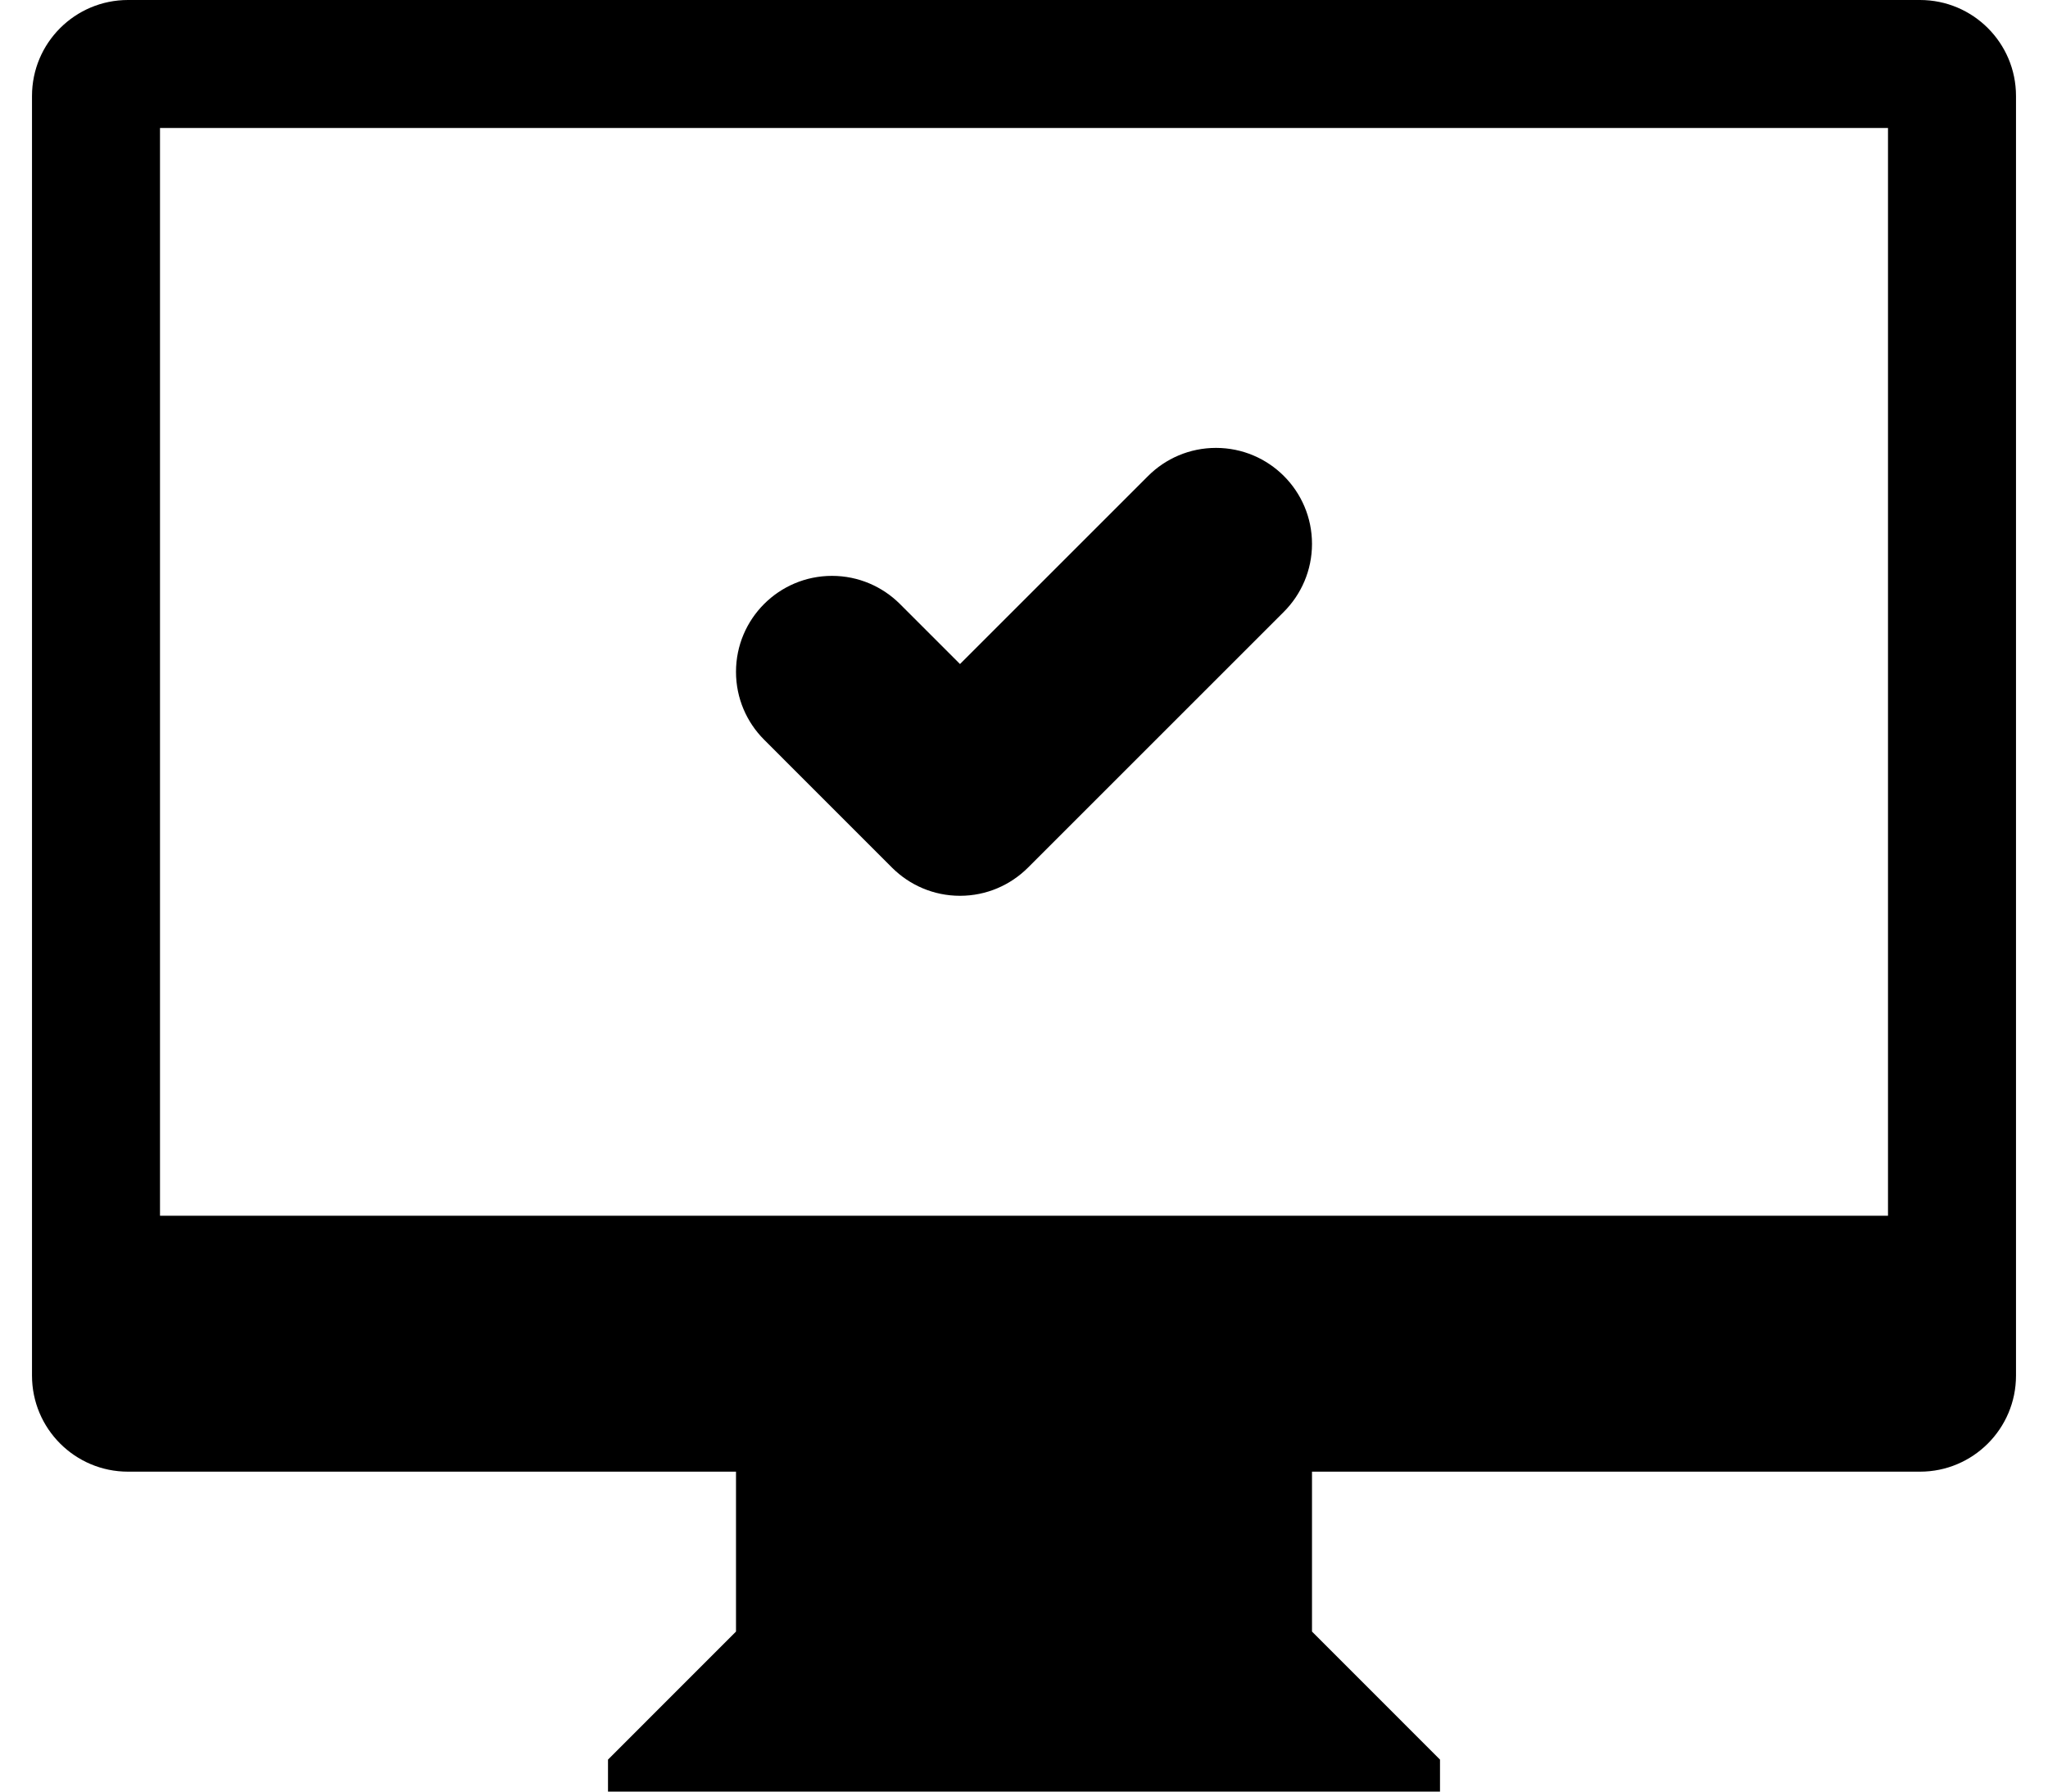
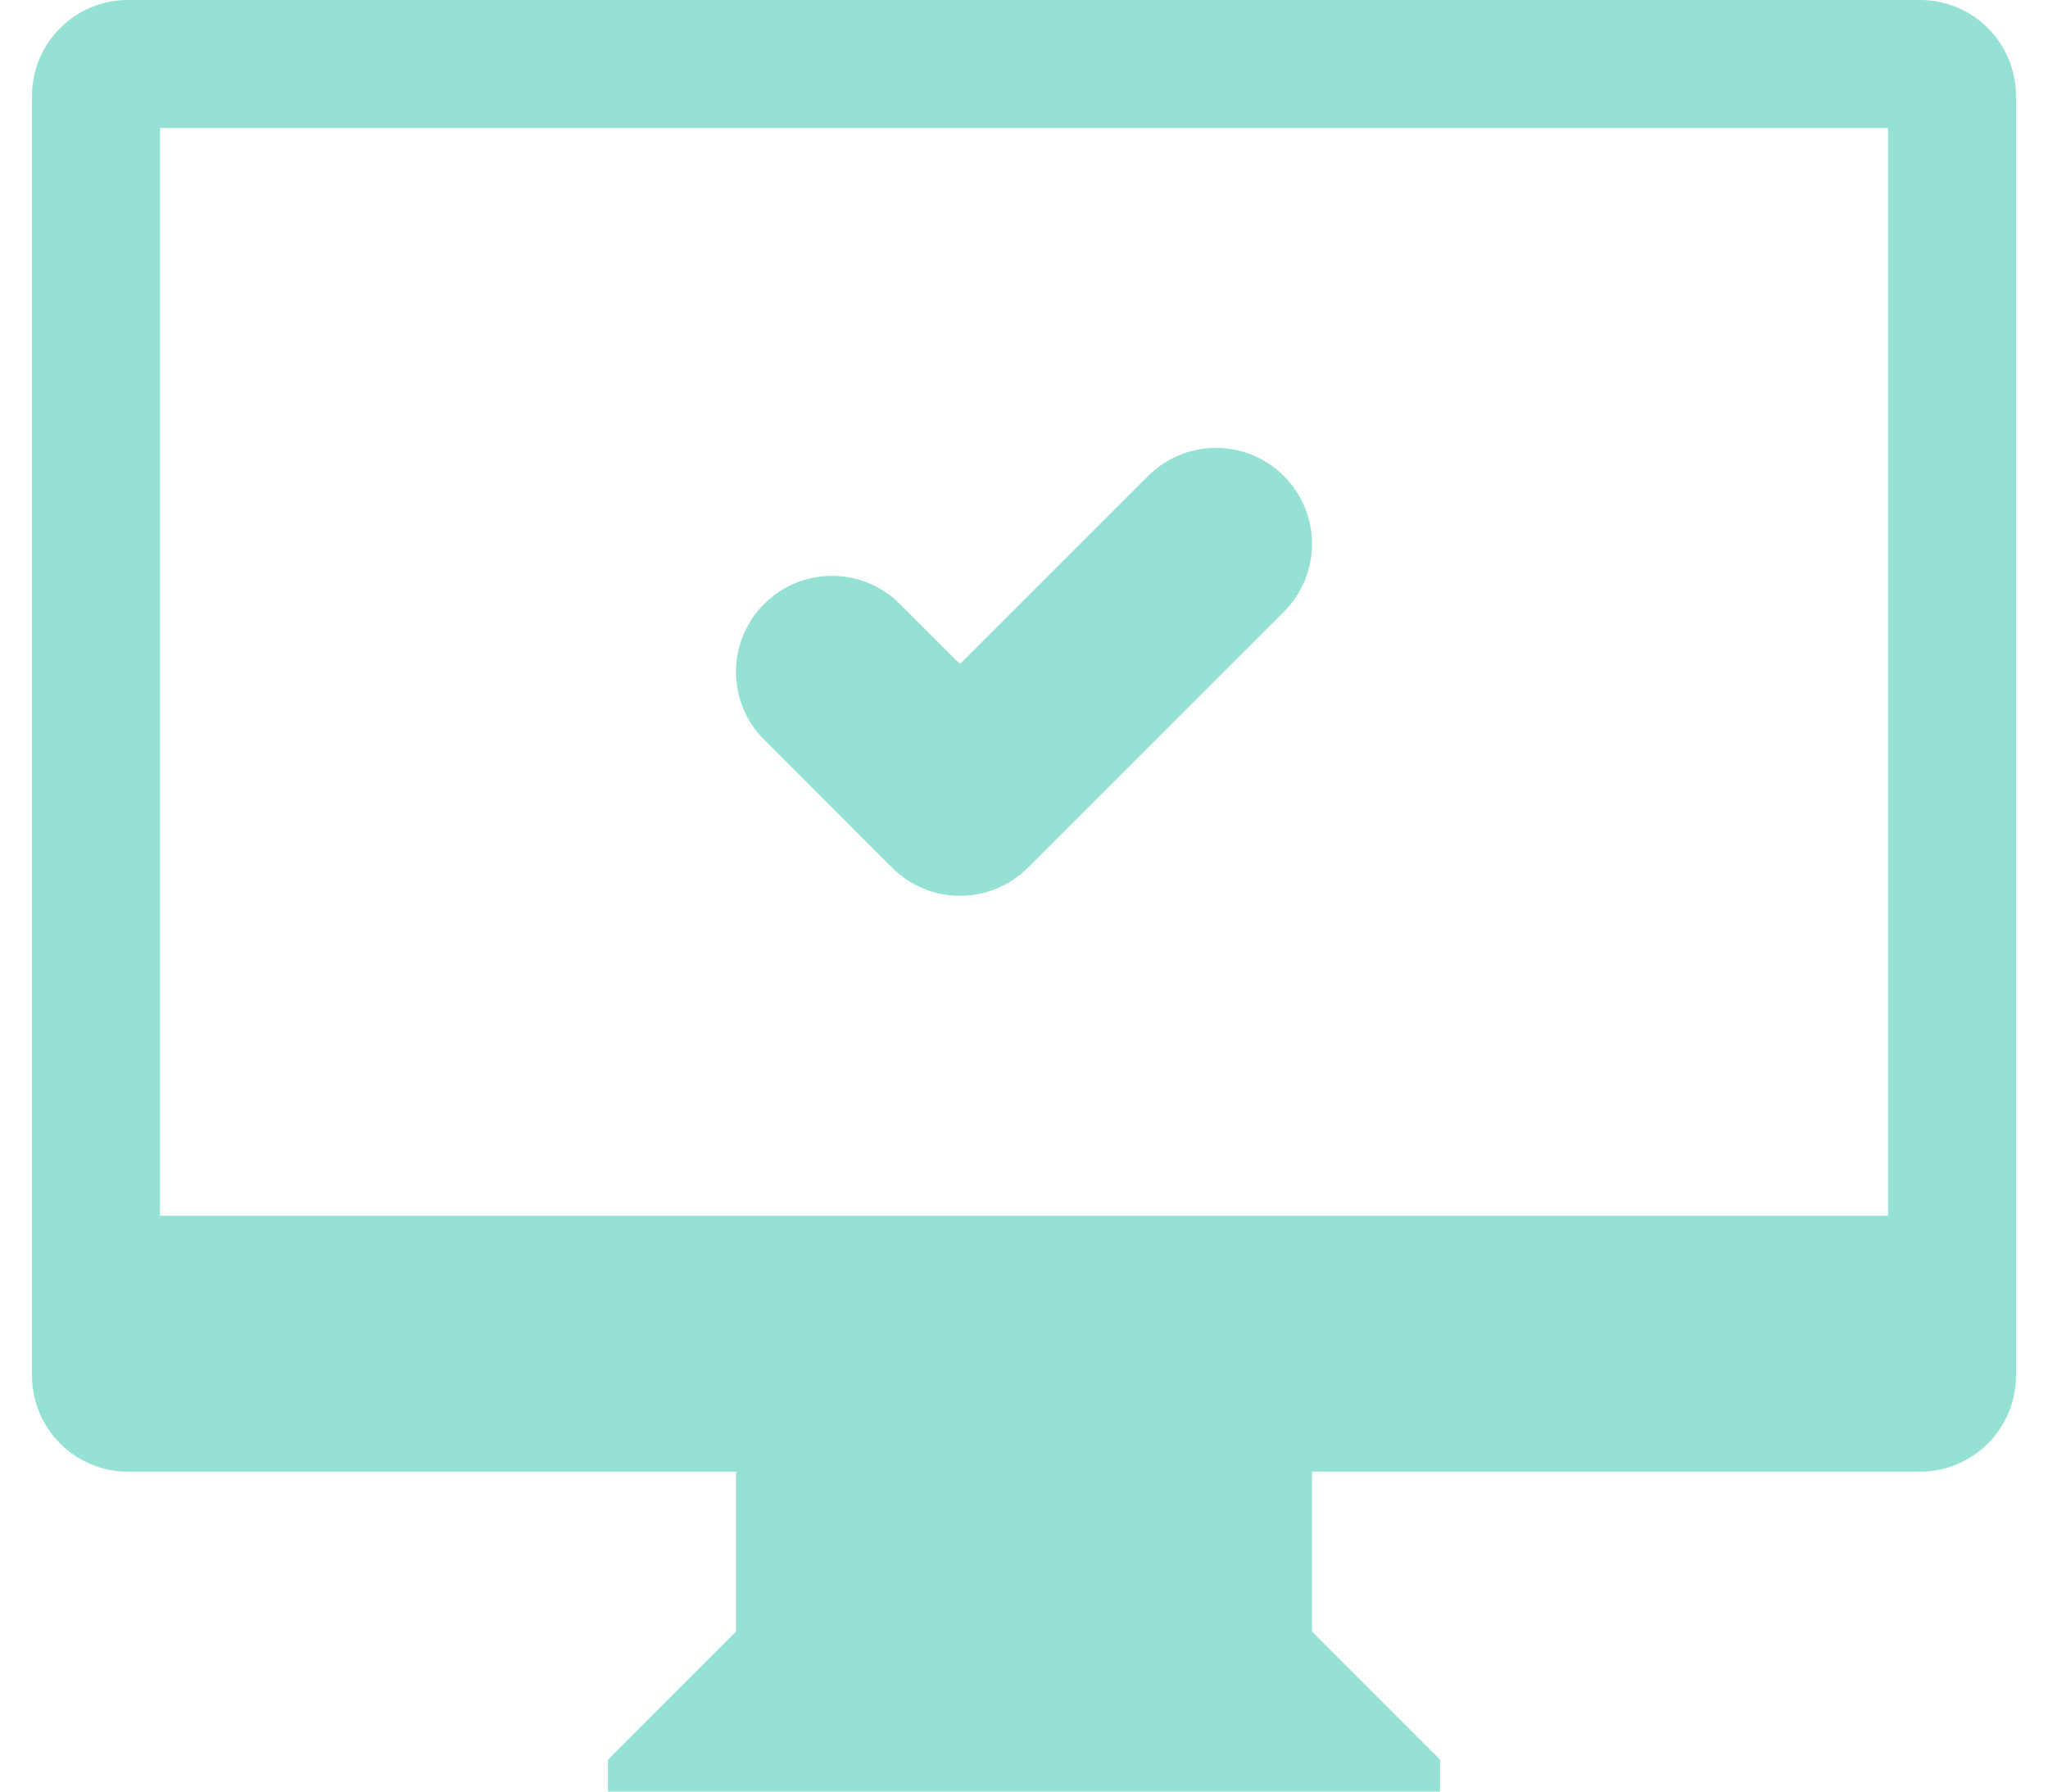
<svg xmlns="http://www.w3.org/2000/svg" width="32px" height="28px">
-   <path d="M30.000,23.000 L22.500,23.000 L20.500,23.000 L20.500,25.499 L22.500,27.500 L22.500,28.000 L9.500,28.000 L9.500,27.500 L11.500,25.499 L11.500,23.000 L9.500,23.000 L2.000,23.000 C1.172,23.000 0.500,22.328 0.500,21.499 L0.500,1.500 C0.500,0.671 1.172,-0.000 2.000,-0.000 L30.000,-0.000 C30.828,-0.000 31.500,0.671 31.500,1.500 L31.500,21.499 C31.500,22.328 30.828,23.000 30.000,23.000 ZM29.500,2.000 L2.500,2.000 L2.500,19.000 L29.500,19.000 L29.500,2.000 ZM13.000,9.000 C13.414,9.000 13.789,9.168 14.061,9.439 L14.061,9.439 L15.000,10.378 L17.939,7.439 L17.939,7.439 C18.211,7.167 18.586,7.000 19.000,7.000 C19.828,7.000 20.500,7.671 20.500,8.500 C20.500,8.914 20.332,9.289 20.061,9.561 L20.061,9.561 L16.061,13.561 L16.061,13.561 C15.789,13.832 15.414,14.000 15.000,14.000 C14.586,14.000 14.211,13.832 13.939,13.561 L13.939,13.561 L11.939,11.560 L11.939,11.560 C11.668,11.289 11.500,10.914 11.500,10.500 C11.500,9.671 12.172,9.000 13.000,9.000 Z" />
+   <path fill-rule="evenodd" fill="rgb(149, 225, 211)" d="M30.000,23.000 L22.500,23.000 L20.500,23.000 L20.500,25.499 L22.500,27.500 L22.500,28.000 L9.500,28.000 L9.500,27.500 L11.500,25.499 L11.500,23.000 L9.500,23.000 L2.000,23.000 C1.172,23.000 0.500,22.328 0.500,21.499 L0.500,1.500 C0.500,0.671 1.172,-0.000 2.000,-0.000 L30.000,-0.000 C30.828,-0.000 31.500,0.671 31.500,1.500 L31.500,21.499 C31.500,22.328 30.828,23.000 30.000,23.000 ZM29.500,2.000 L2.500,2.000 L2.500,19.000 L29.500,19.000 L29.500,2.000 ZM13.000,9.000 C13.414,9.000 13.789,9.168 14.061,9.439 L14.061,9.439 L15.000,10.378 L17.939,7.439 L17.939,7.439 C18.211,7.167 18.586,7.000 19.000,7.000 C19.828,7.000 20.500,7.671 20.500,8.500 C20.500,8.914 20.332,9.289 20.061,9.561 L20.061,9.561 L16.061,13.561 L16.061,13.561 C15.789,13.832 15.414,14.000 15.000,14.000 C14.586,14.000 14.211,13.832 13.939,13.561 L13.939,13.561 L11.939,11.560 L11.939,11.560 C11.668,11.289 11.500,10.914 11.500,10.500 C11.500,9.671 12.172,9.000 13.000,9.000 Z" />
</svg>
